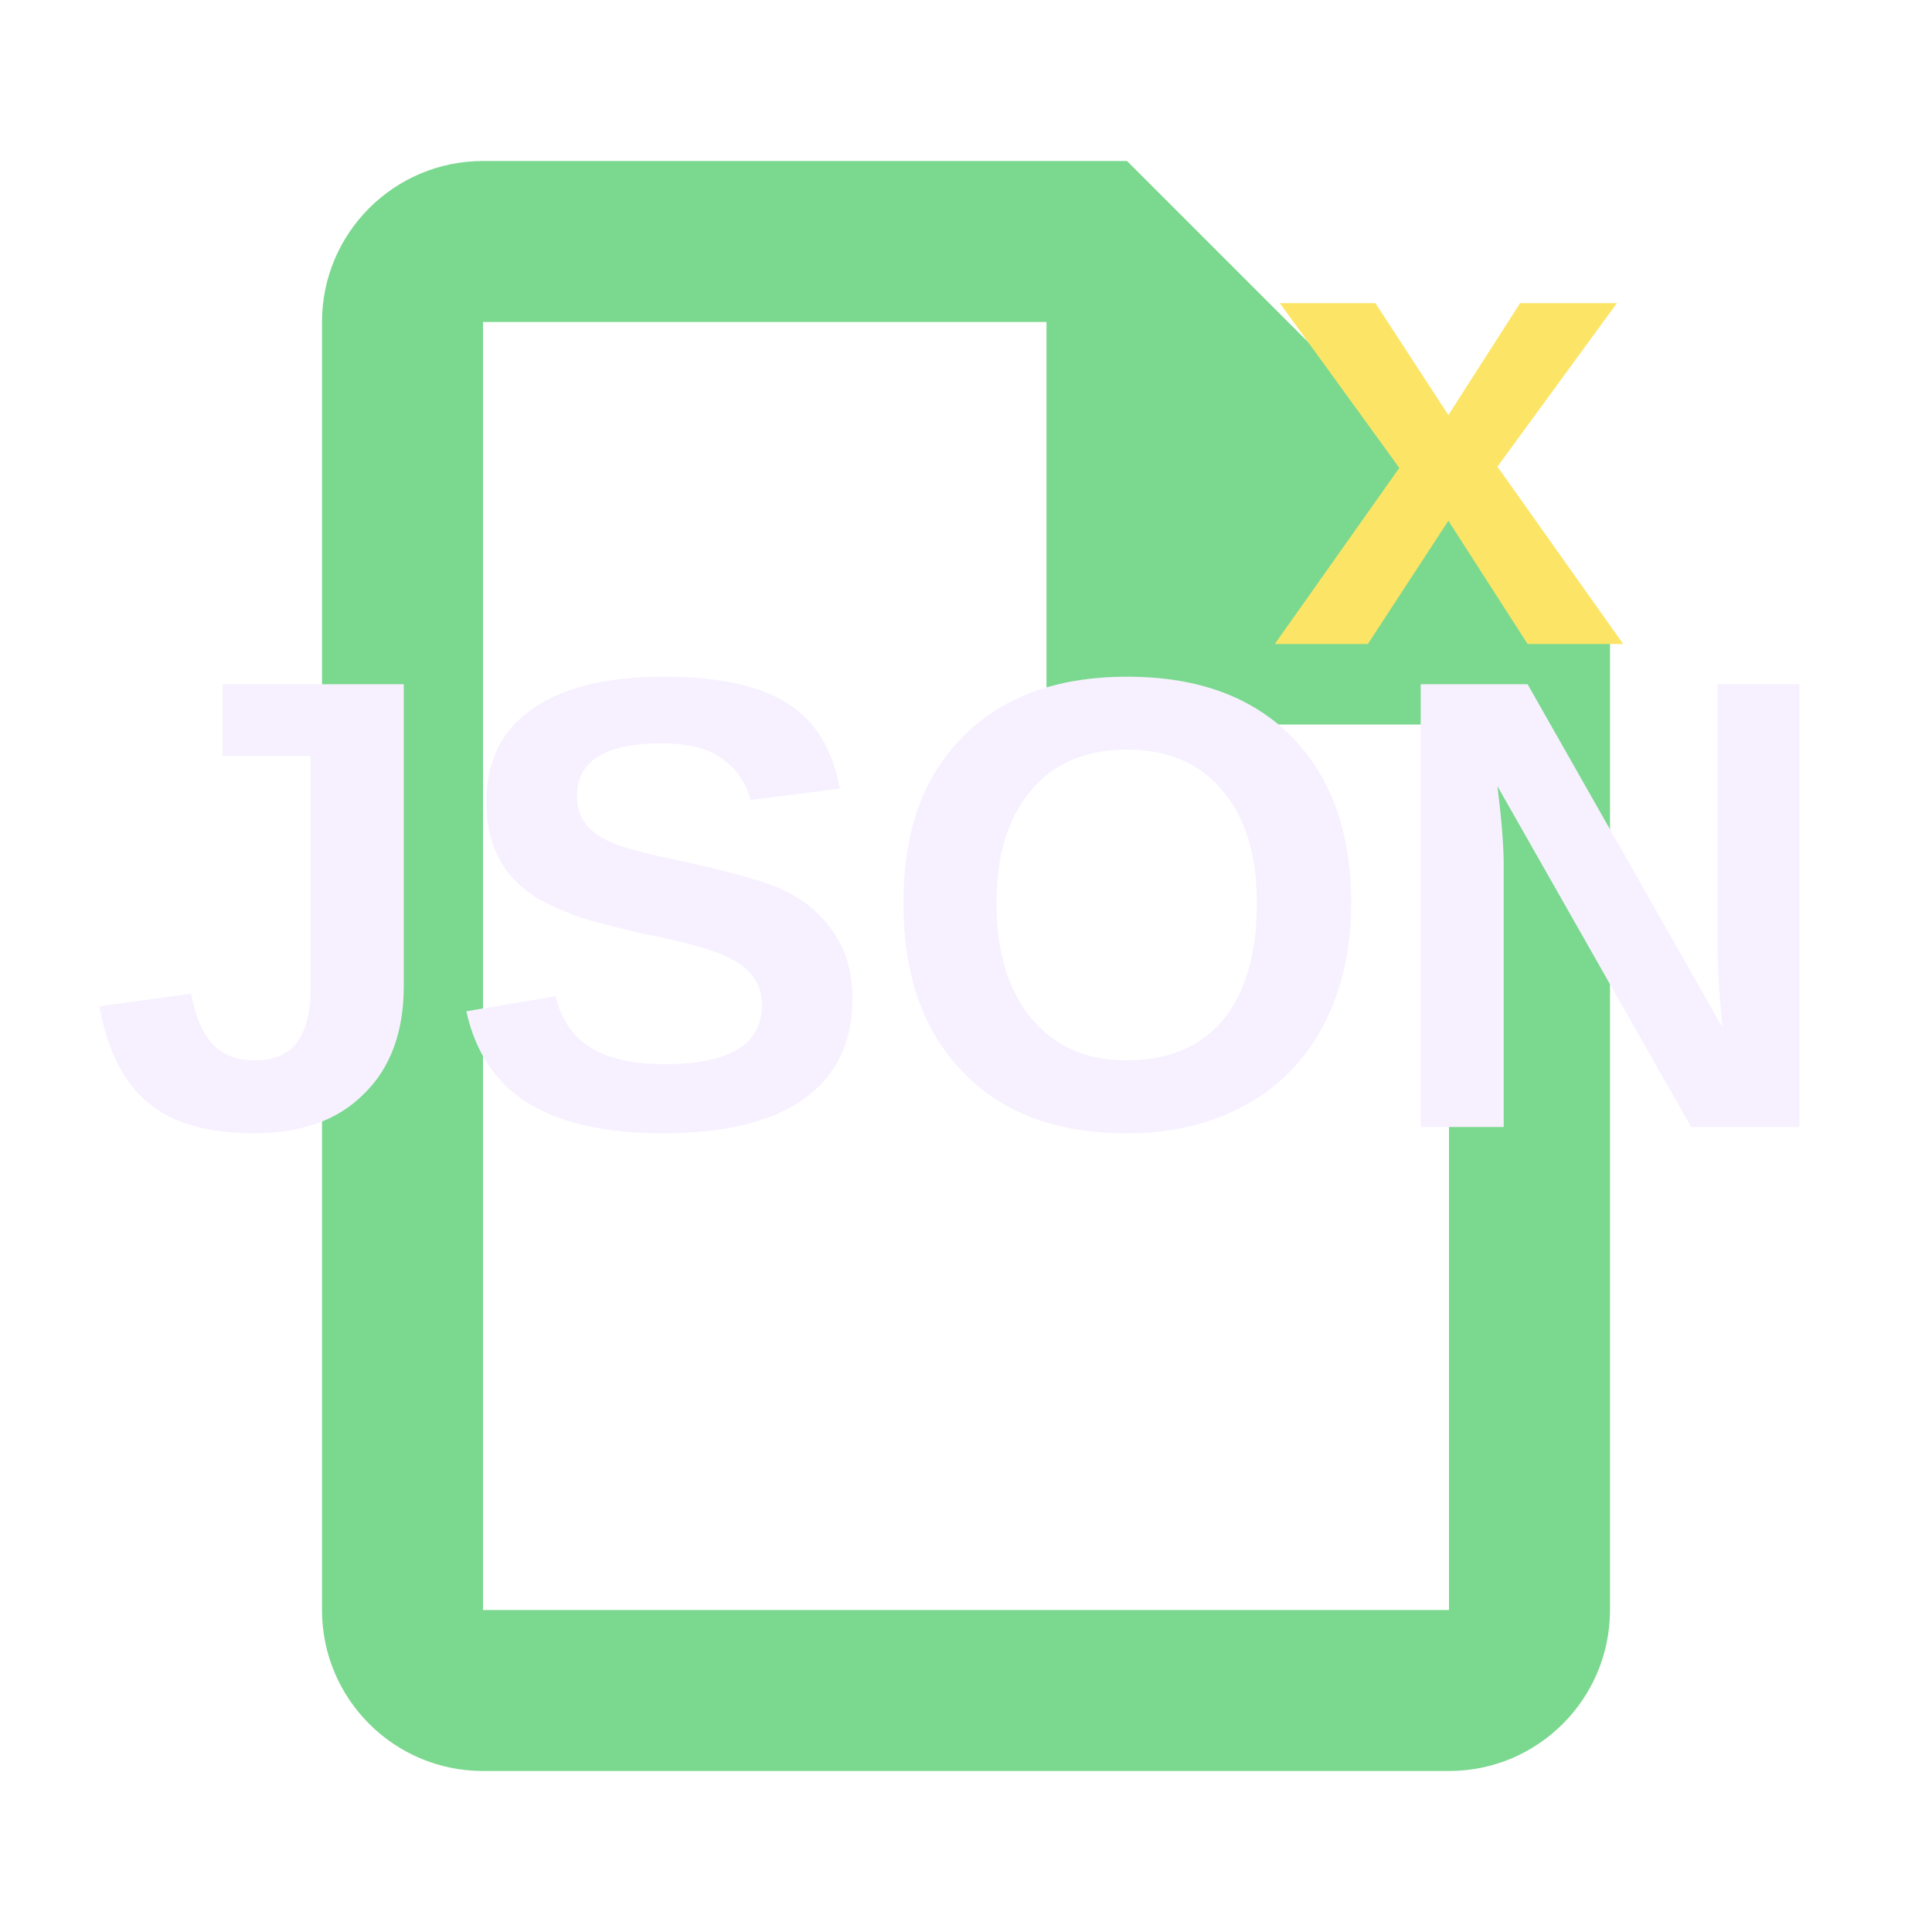
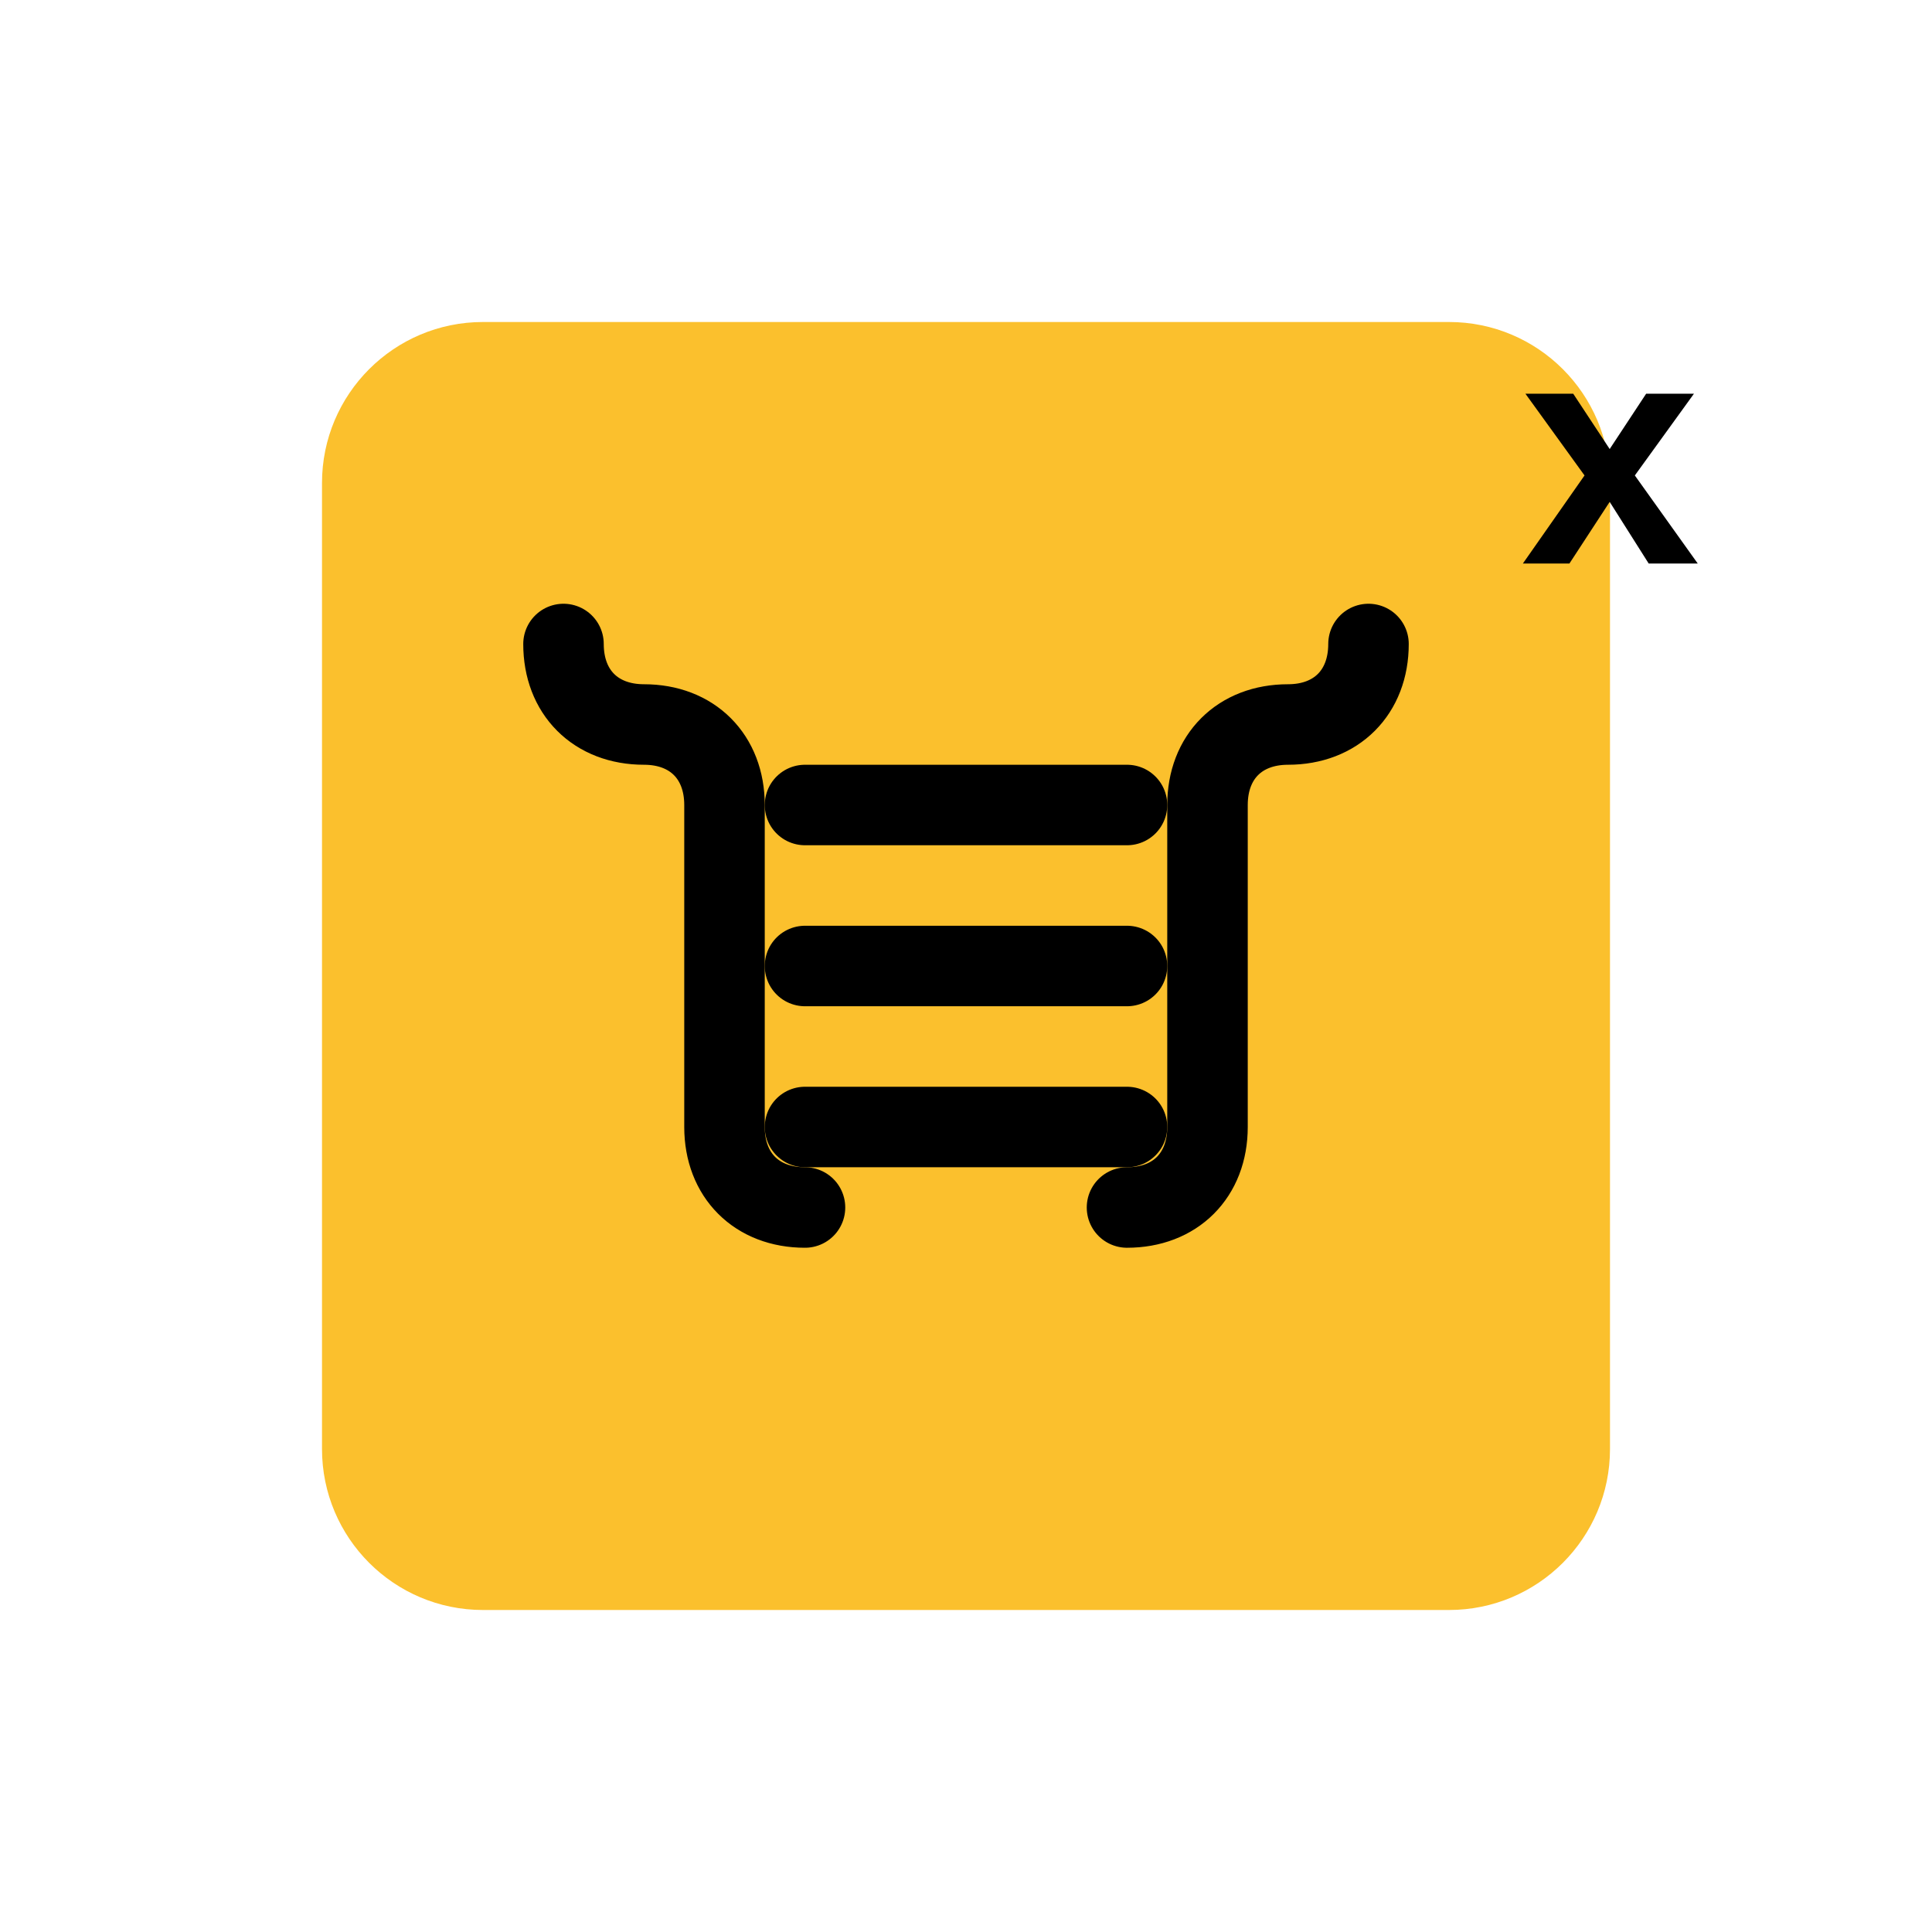
<svg xmlns="http://www.w3.org/2000/svg" viewBox="0 0 24 24" width="16" height="16">
-   <path fill="#7bd88f" d="M14,2H6A2,2 0 0,0 4,4V20A2,2 0 0,0 6,22H18A2,2 0 0,0 20,20V8L14,2M18,20H6V4H13V9H18V20Z" />
-   <text x="12" y="14" text-anchor="middle" fill="#f7f1ff" font-family="Arial, sans-serif" font-size="8" font-weight="bold">JSON</text>
-   <text x="18" y="8" text-anchor="middle" fill="#fce566" font-family="Arial, sans-serif" font-size="8" font-weight="bold">x</text>
+   <rect x="4" y="4" width="16" height="16" fill="#fbc02d" rx="2" ry="2" />
+   <path d="M7,8c0,0.6,0.4,1,1,1c0.6,0,1,0.4,1,1v4c0,0.6,0.4,1,1,1" stroke="#000000" stroke-width="1" fill="none" stroke-linejoin="round" stroke-linecap="round" />
+   <path d="M17,8c0,0.6-0.4,1-1,1c-0.6,0-1,0.4-1,1v4c0,0.6-0.4,1-1,1" stroke="#000000" stroke-width="1" fill="none" stroke-linejoin="round" stroke-linecap="round" />
+   <line x1="10" y1="12" x2="14" y2="12" stroke="#000000" stroke-width="1" stroke-linecap="round" />
+   <line x1="10" y1="14" x2="14" y2="14" stroke="#000000" stroke-width="1" stroke-linecap="round" />
+   <line x1="10" y1="10" x2="14" y2="10" stroke="#000000" stroke-width="1" stroke-linecap="round" />
+   <text x="20" y="7" text-anchor="middle" fill="#000000" font-family="Arial, sans-serif" font-size="4" font-weight="bold">x</text>
</svg>
